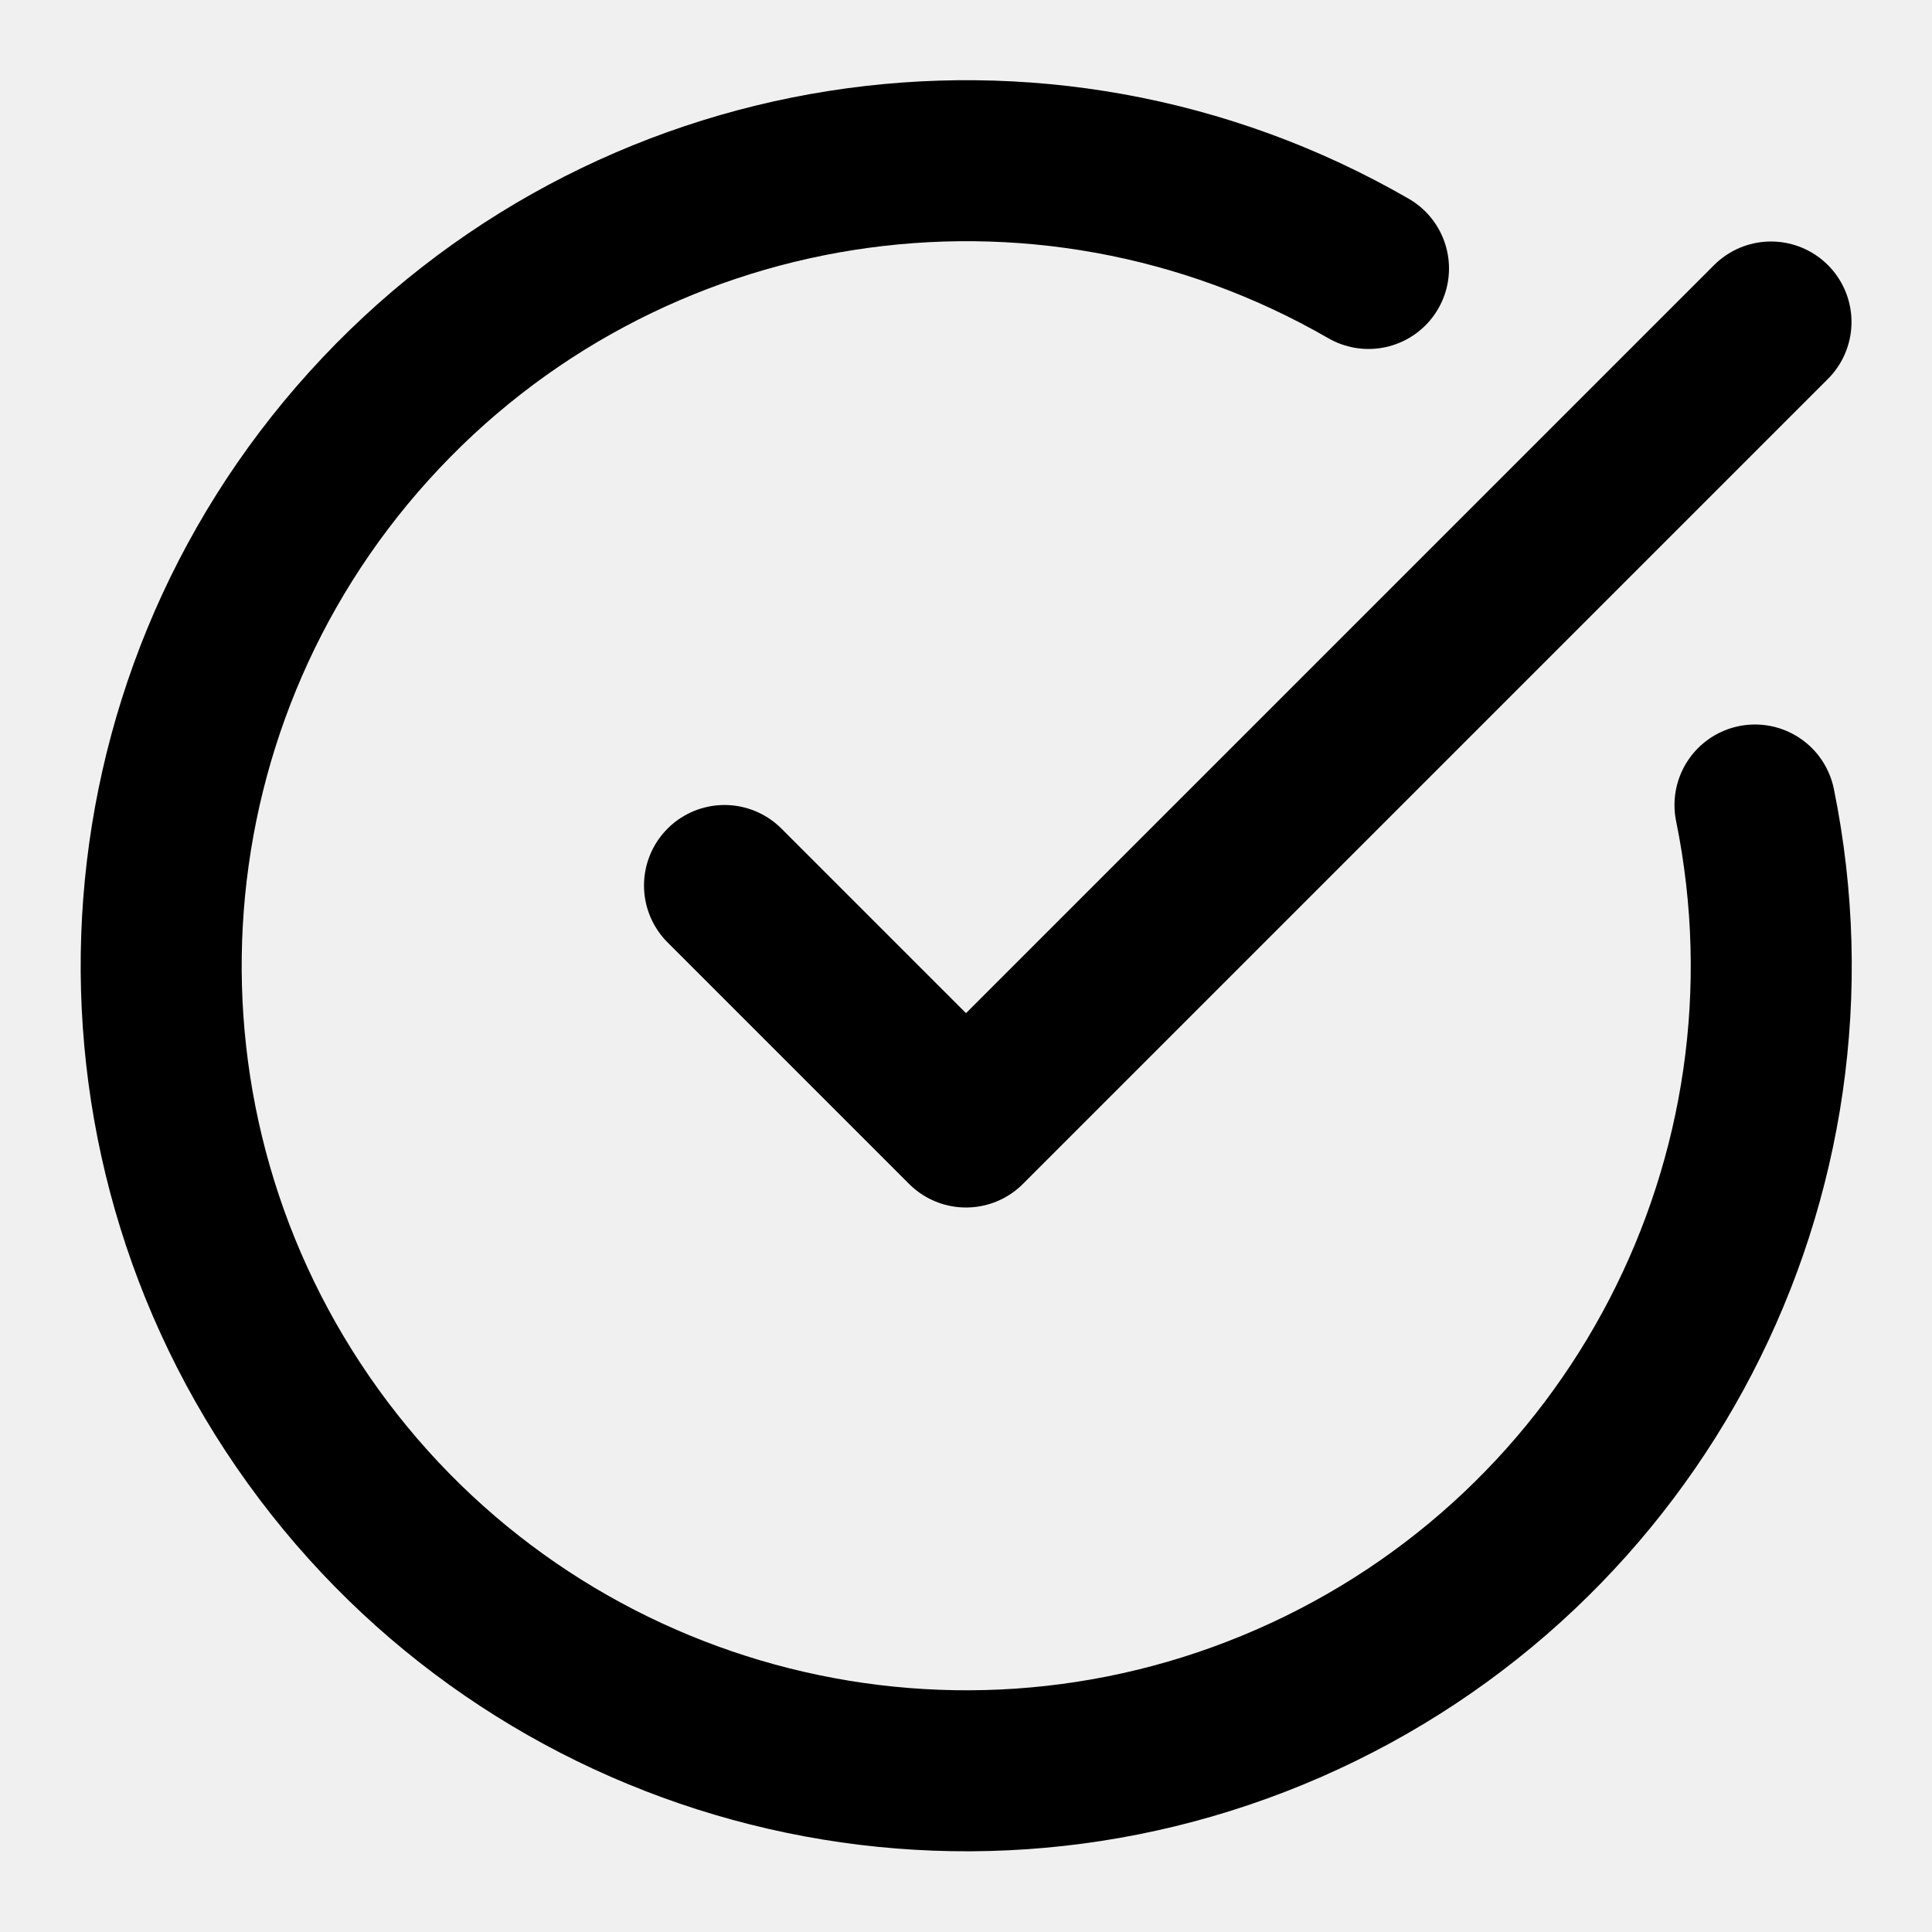
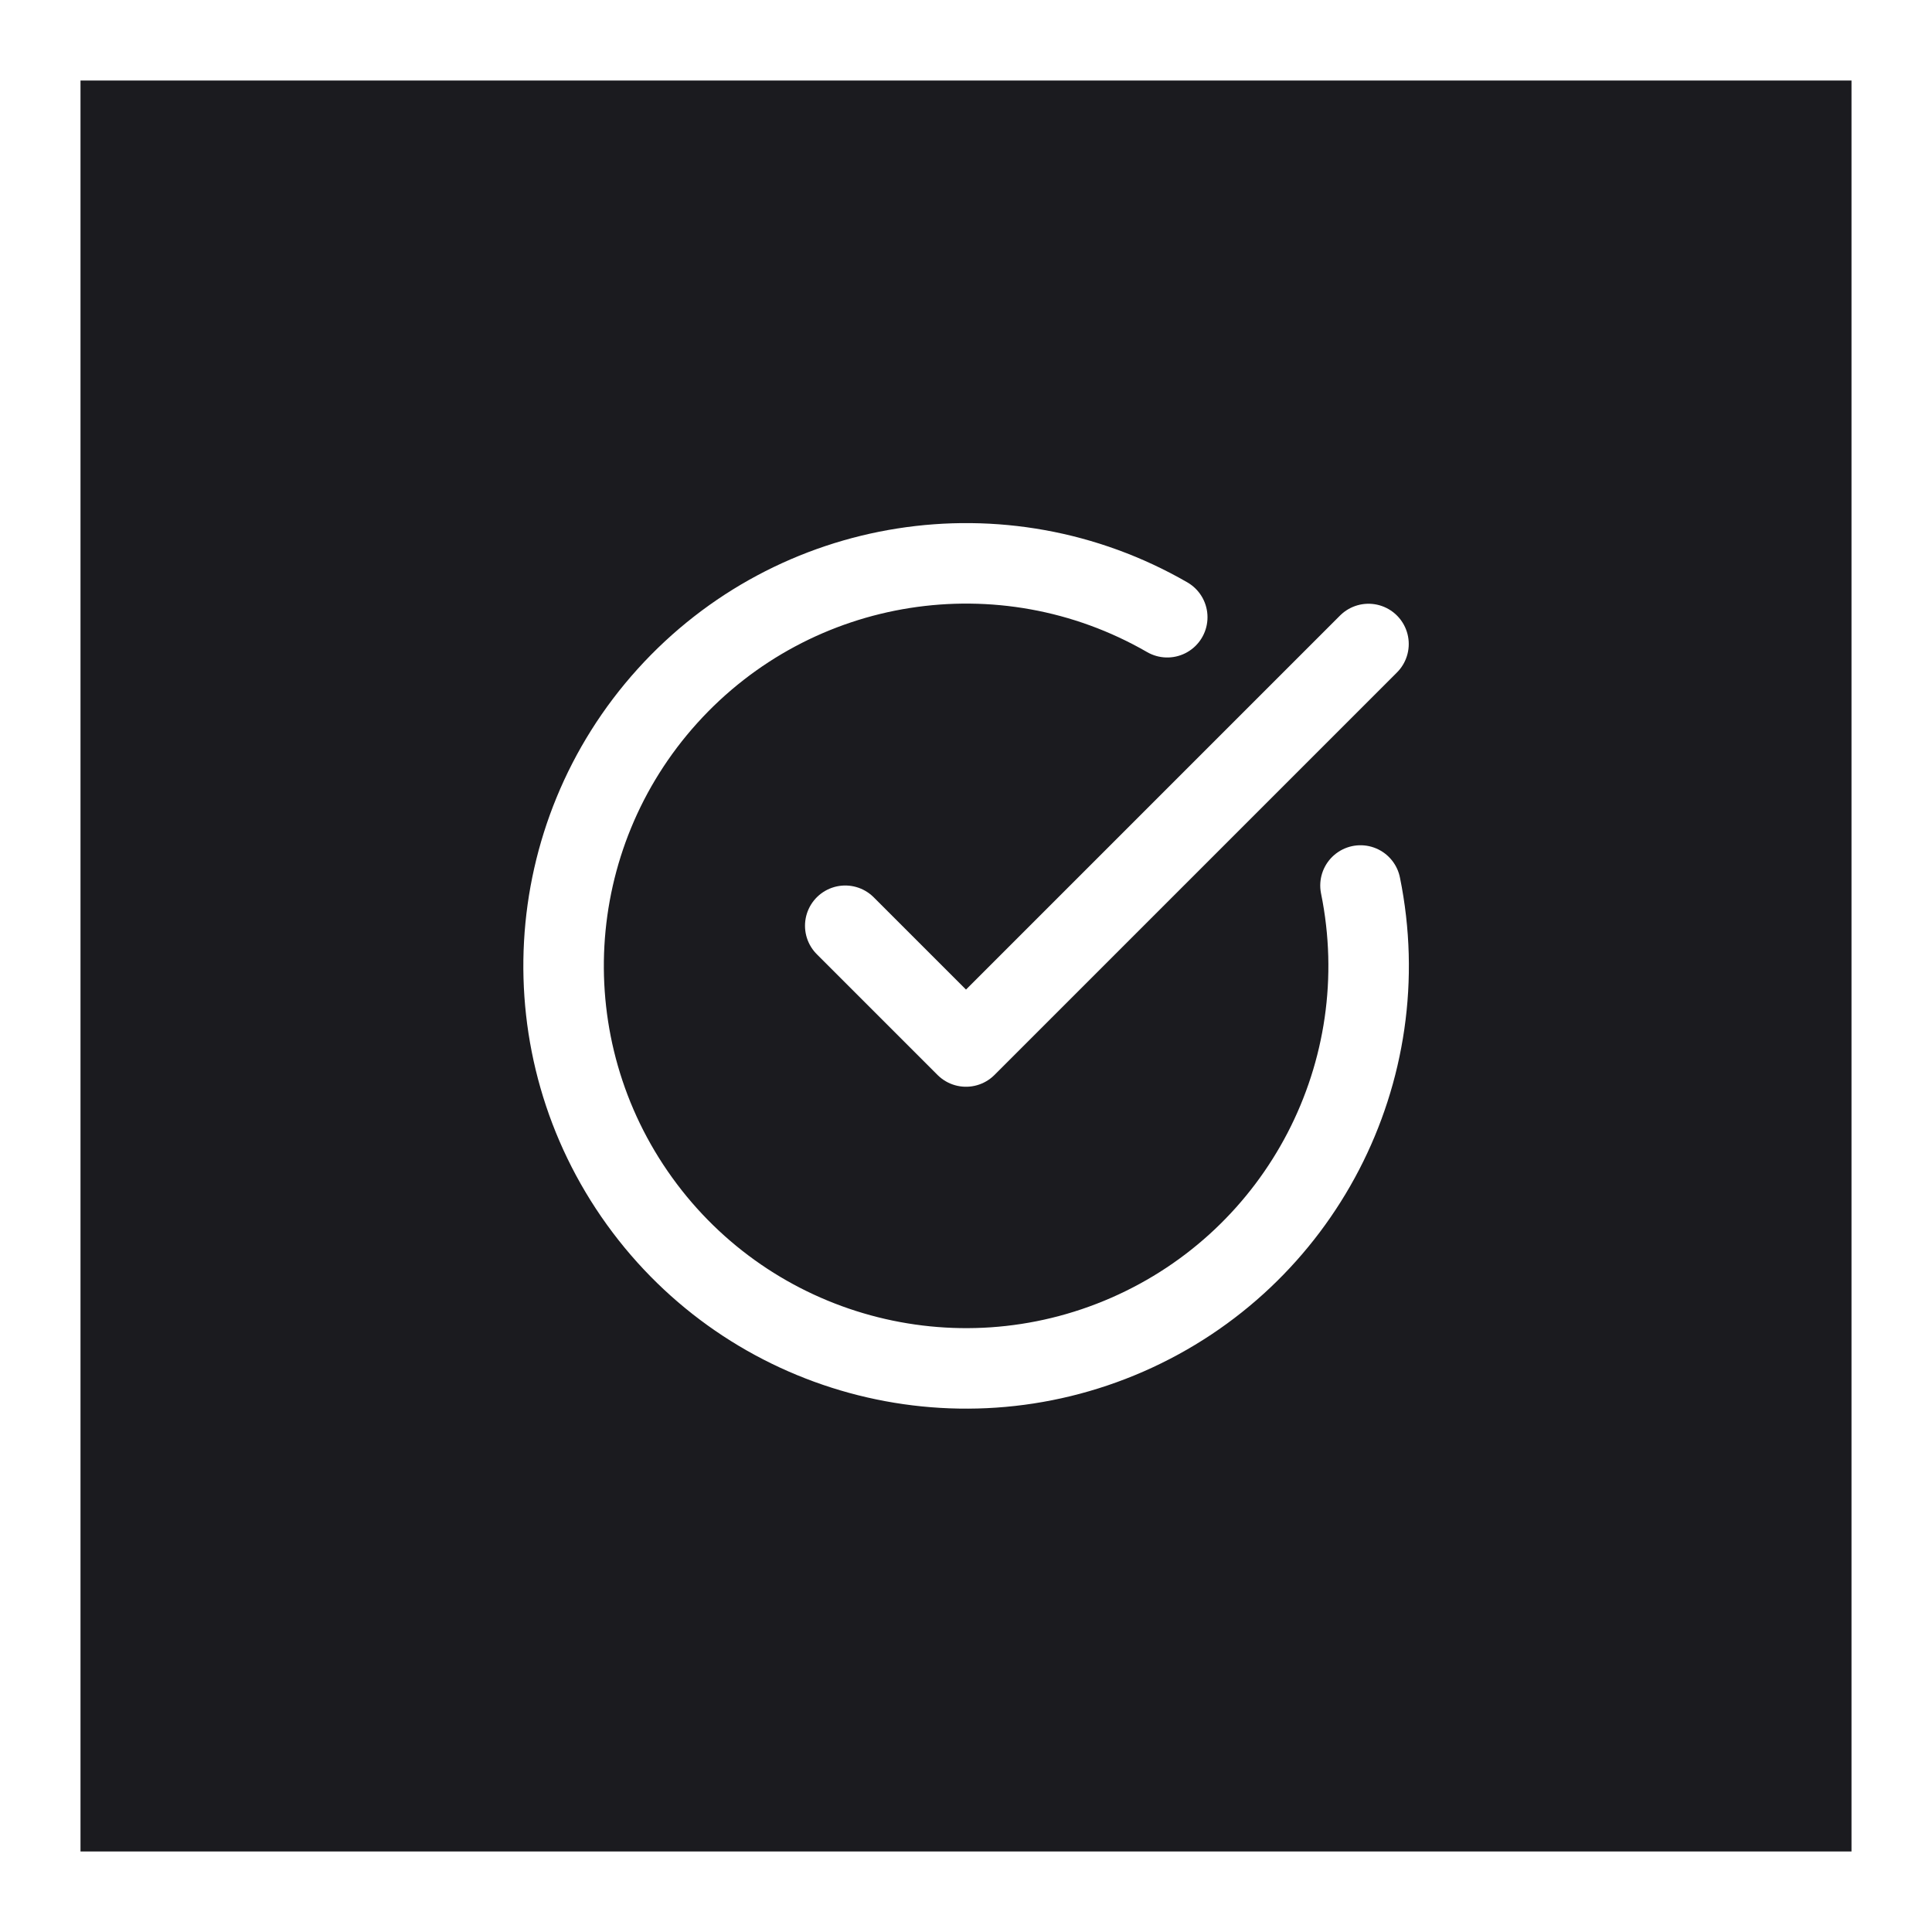
- <svg xmlns="http://www.w3.org/2000/svg" width="256" height="256" viewBox="0 0 24 24" fill="none" stroke="currentColor" stroke-width="2" stroke-linecap="round" stroke-linejoin="round" class="lucide lucide-circle-check-big-icon lucide-circle-check-big">
-   <path d="M21.801 10A10 10 0 1 1 17 3.335" />
-   <path d="m9 11 3 3L22 4" />
+ <svg xmlns="http://www.w3.org/2000/svg" width="256" height="256" viewBox="0 0 24 24" fill="none" stroke="#ffffff" stroke-width="2" stroke-linecap="round" stroke-linejoin="round" class="lucide lucide-circle-check-big-icon lucide-circle-check-big">
+   <rect width="24" height="24" fill="#1b1b1f" />
+   <g transform="matrix(0.5 0 0 0.5 6 6)">
+     <path d="M21.801 10A10 10 0 1 1 17 3.335" />
+     <path d="m9 11 3 3L22 4" />
+   </g>
</svg>
